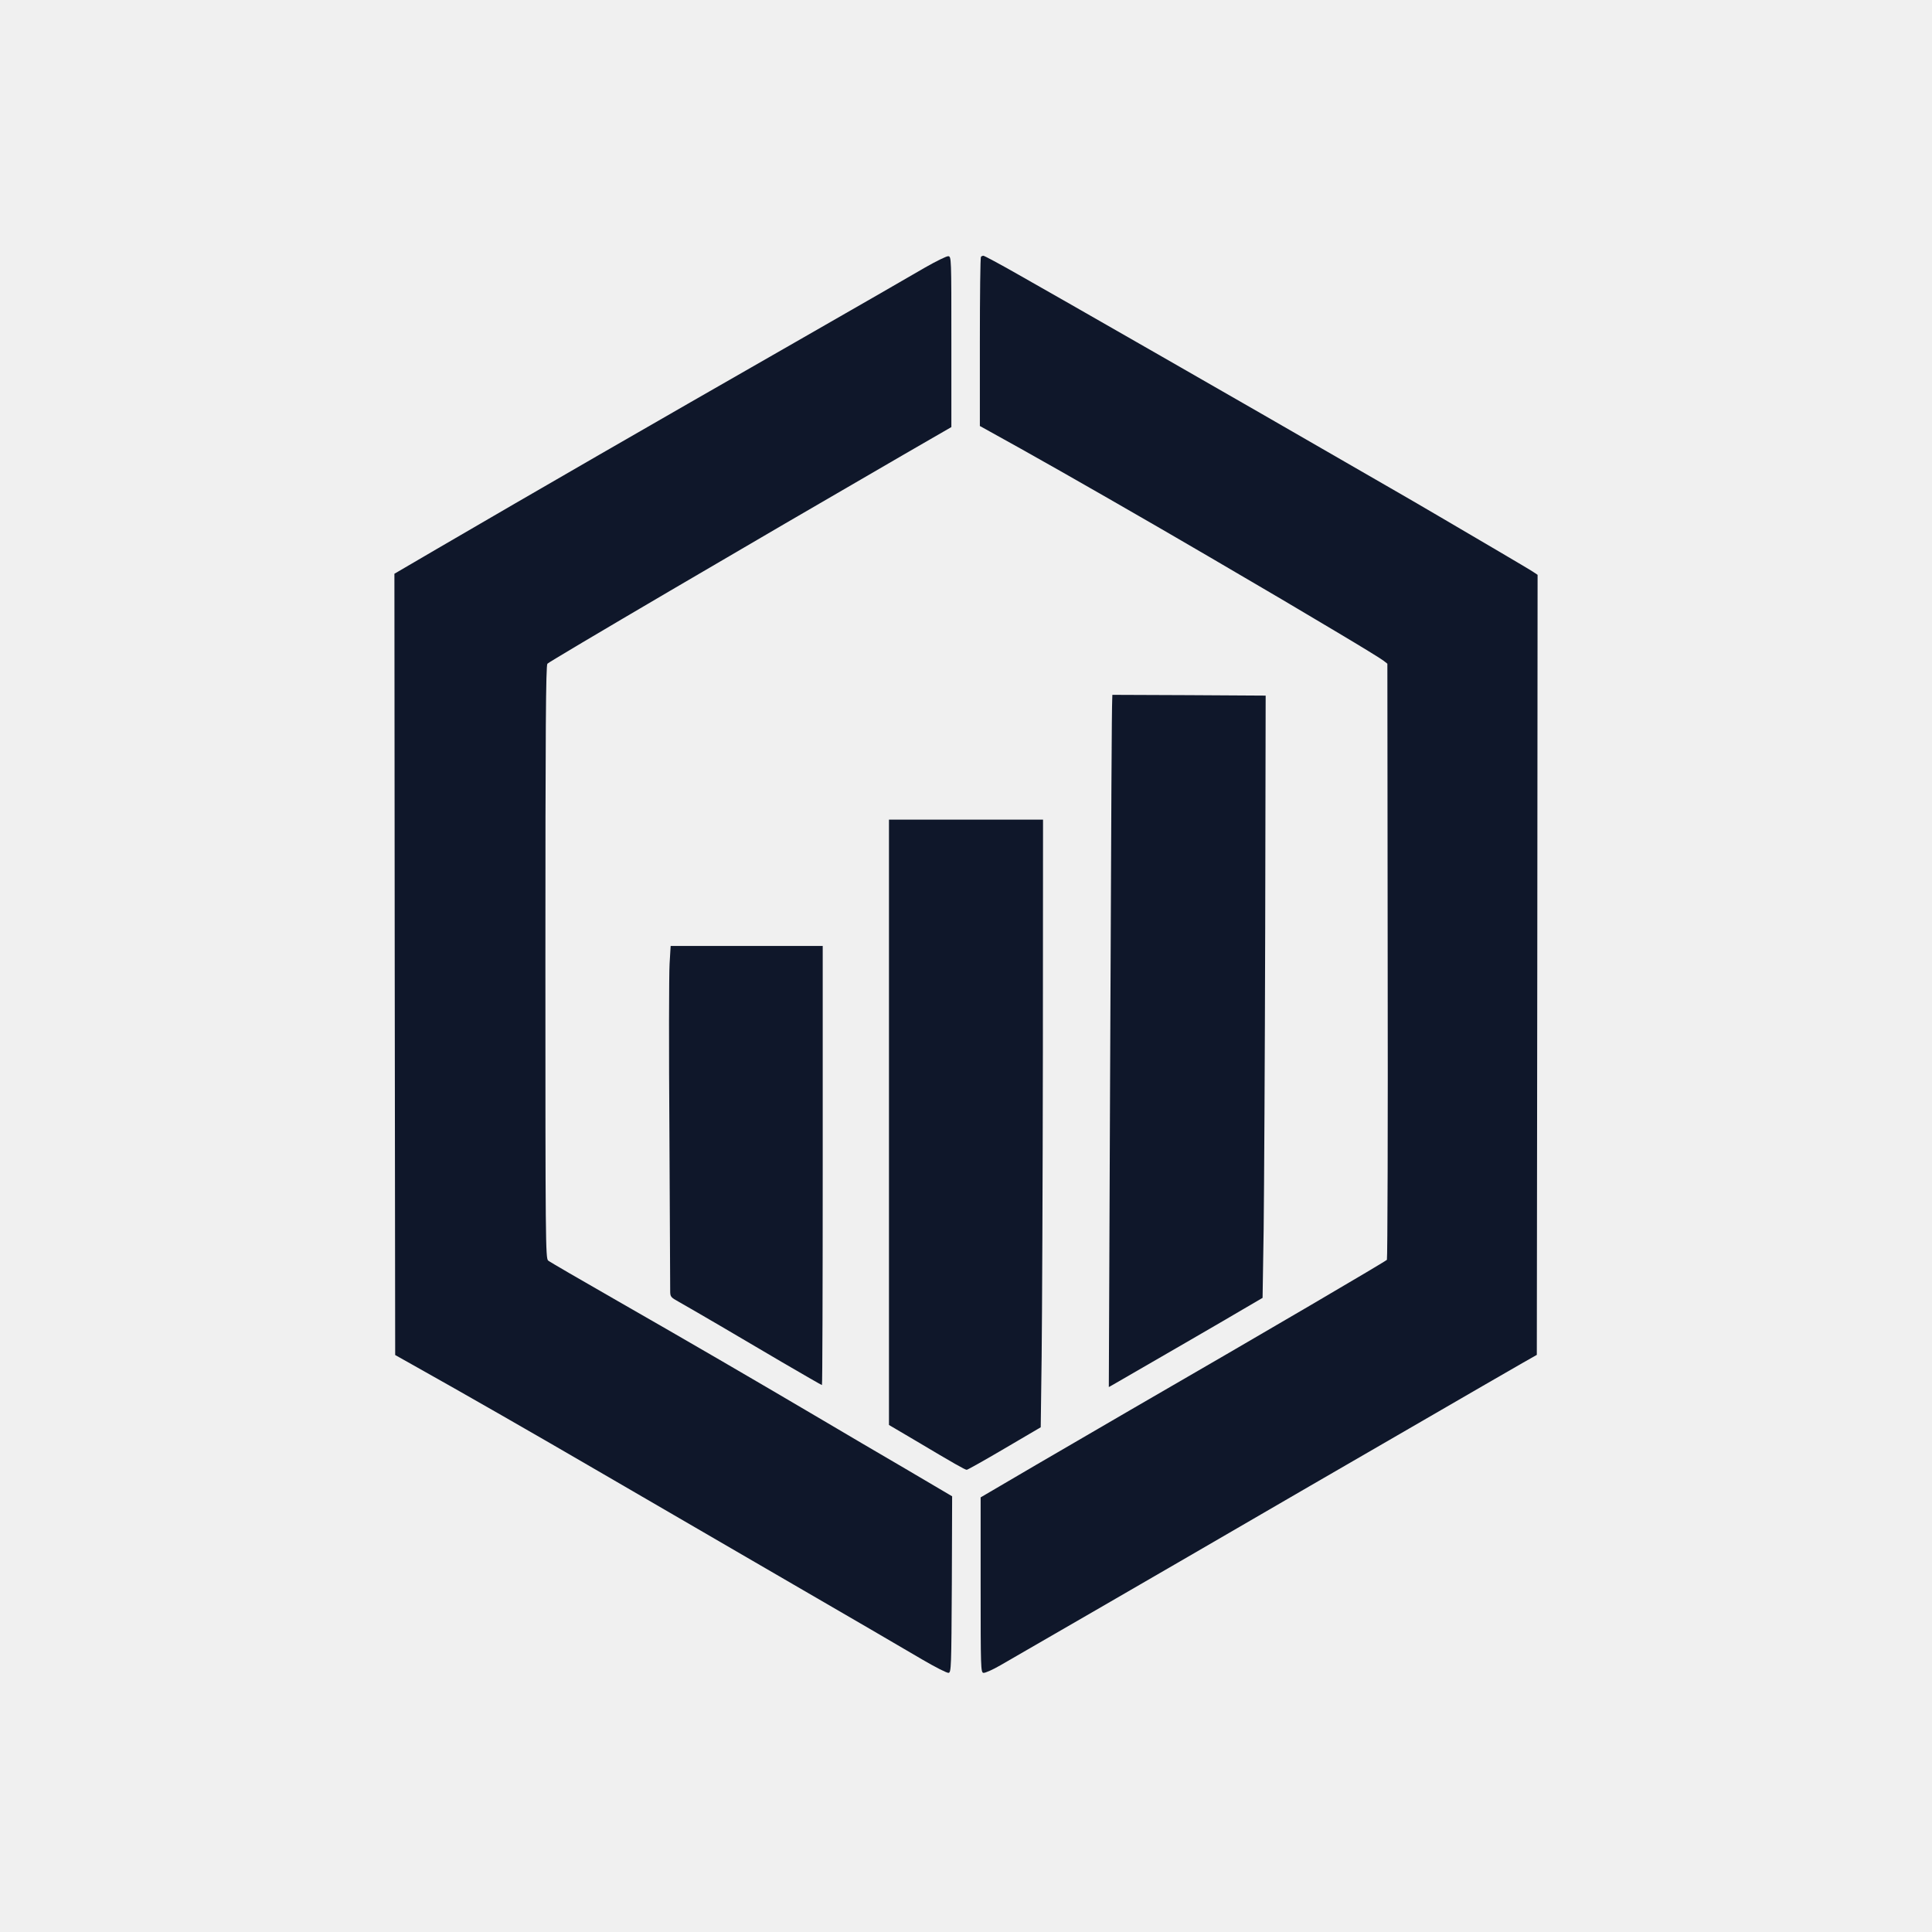
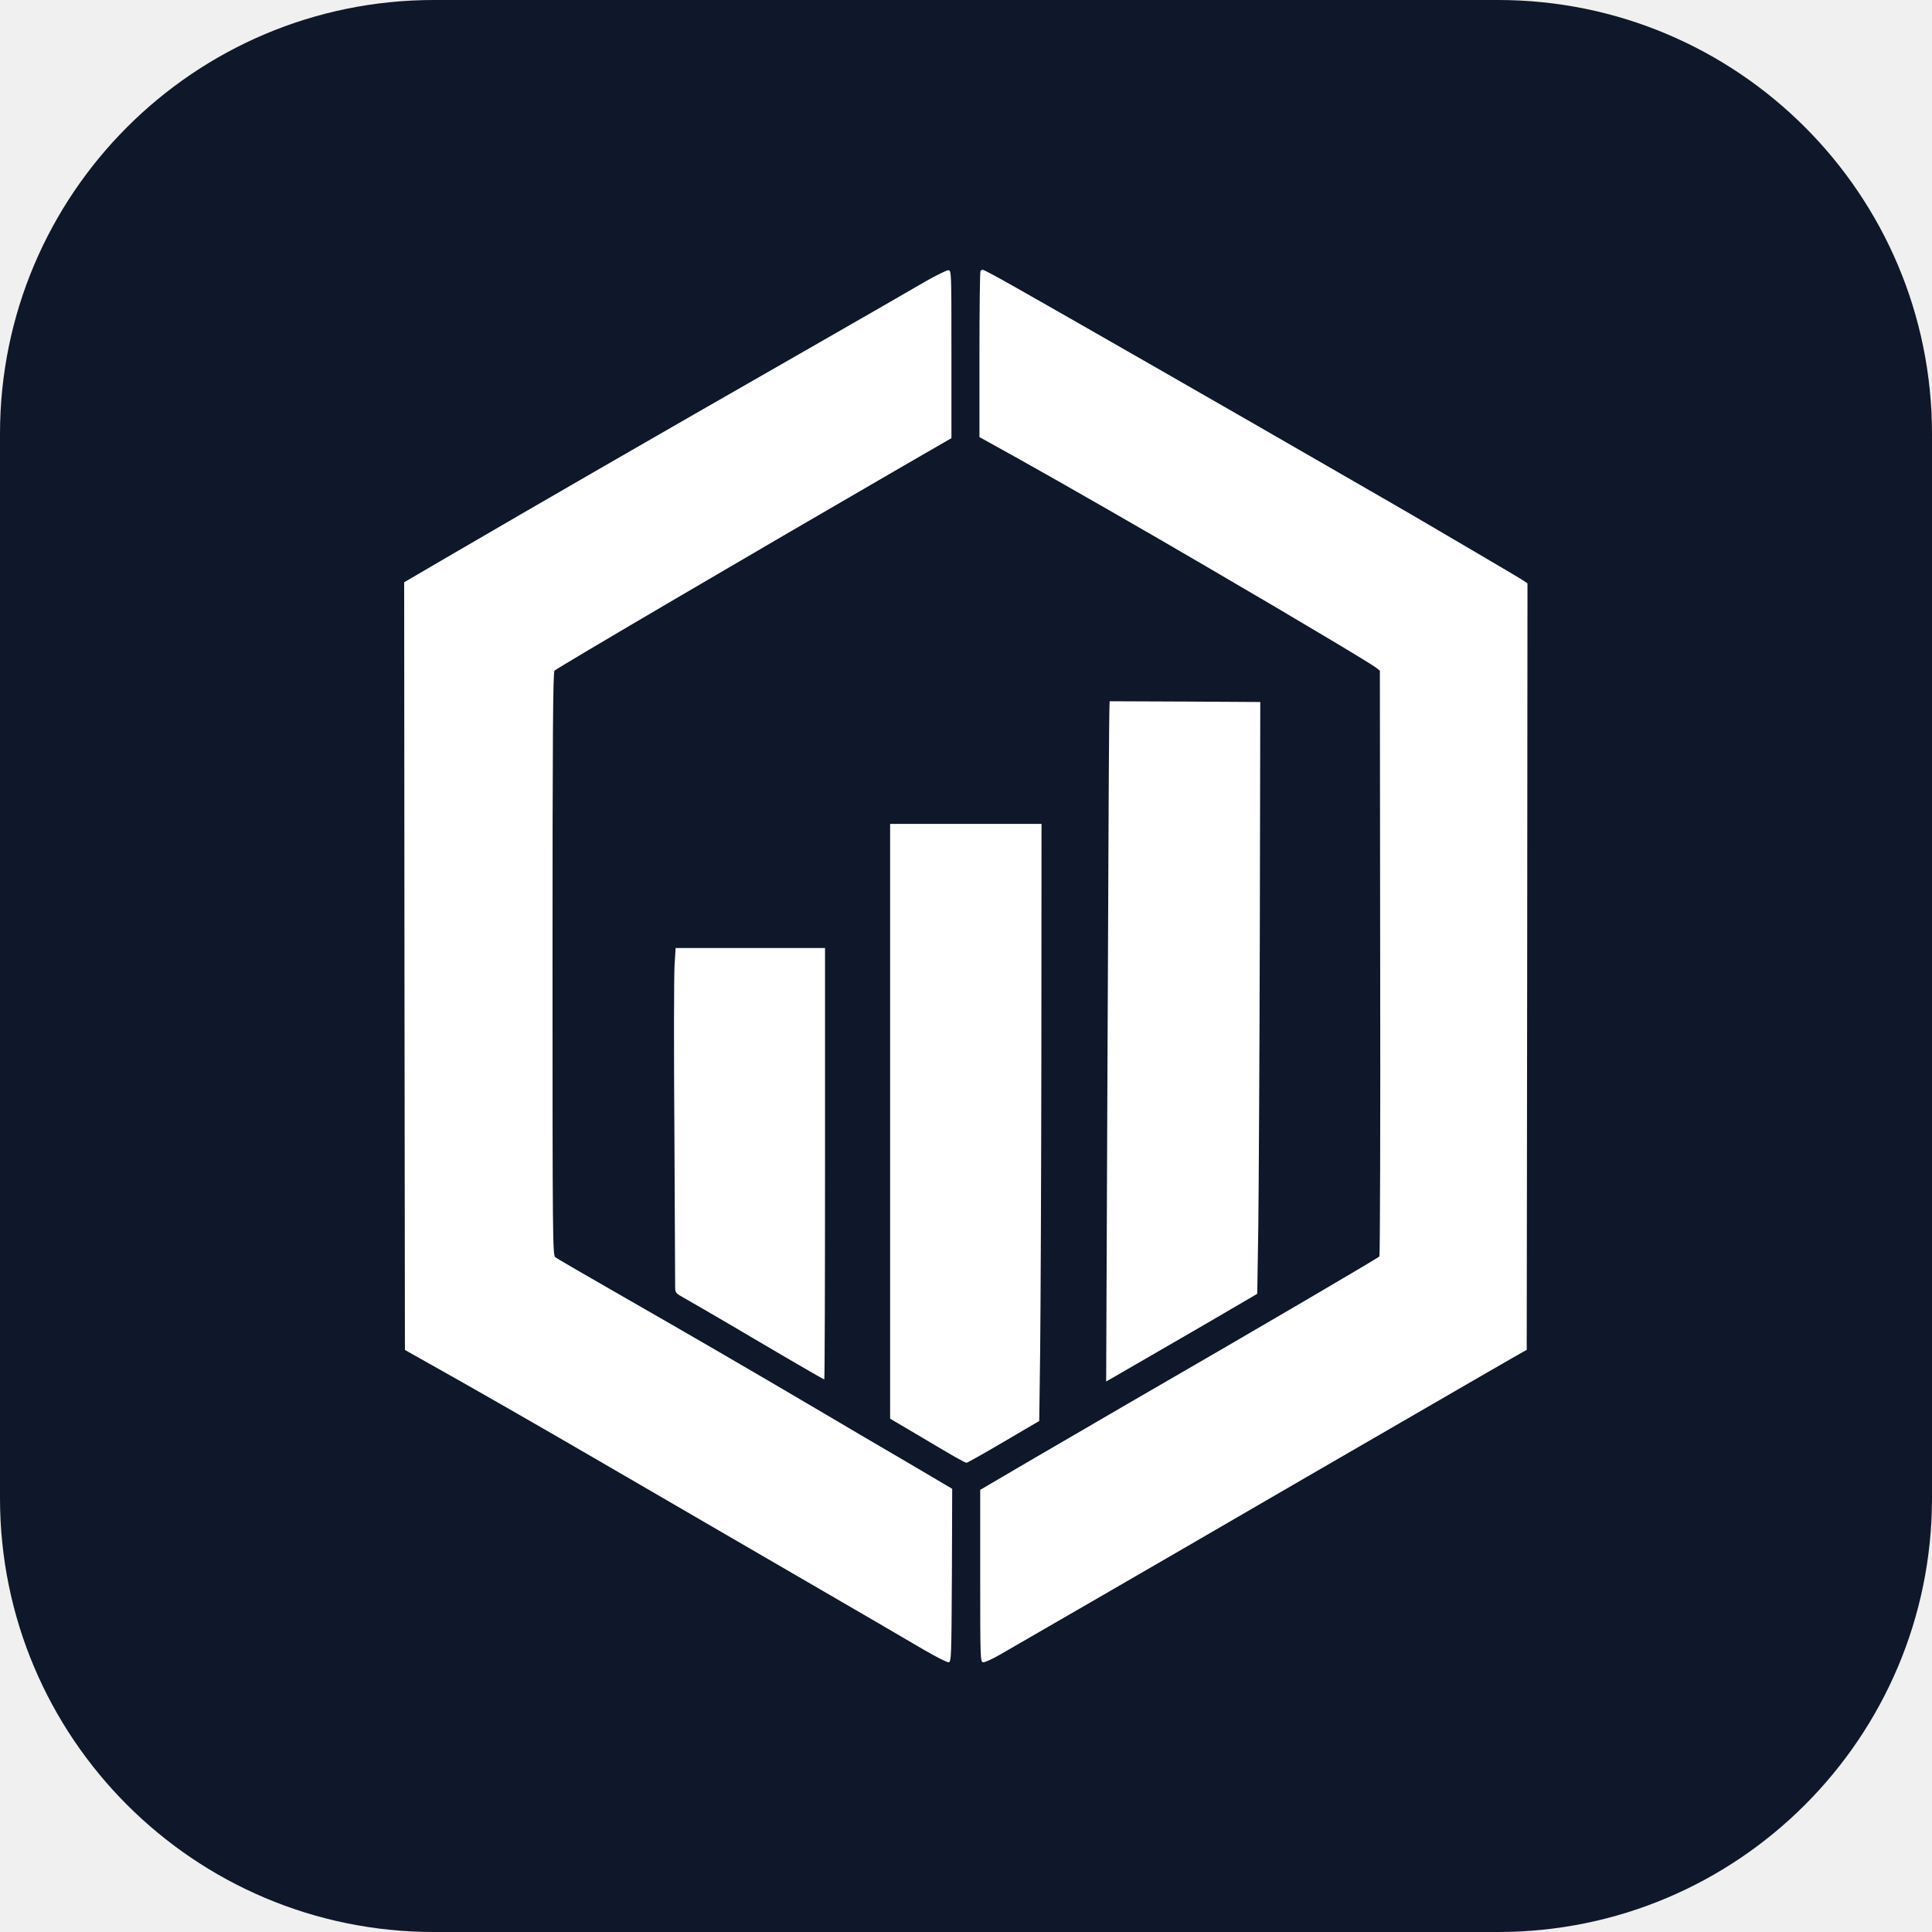
- <svg xmlns="http://www.w3.org/2000/svg" viewBox="0 0 1254 1254" fill="#0f172a">
-   <g transform="translate(0,1254) scale(0.1,-0.1)" stroke="none">
-     <path d="M6005 10804 c-71 -42 -454 -262 -850 -489 -961 -550 -1649 -947 -2323 -1340 l-272 -159 2 -2536 3 -2535 105 -59 c364 -204 774 -439 1250 -716 300 -174 703 -408 895 -520 796 -462 1028 -597 1172 -682 84 -49 160 -88 170 -86 17 3 18 35 21 575 l2 571 -302 178 c-167 97 -411 241 -543 319 -446 263 -888 520 -1325 770 -239 137 -443 255 -452 263 -17 14 -18 119 -18 1937 0 1522 3 1925 13 1937 10 14 1338 793 2307 1354 l315 182 0 554 c0 546 0 553 -20 555 -11 1 -78 -32 -150 -73z" />
-     <path d="M6367 10873 c-4 -3 -7 -252 -7 -552 l0 -546 263 -146 c278 -155 853 -485 1227 -704 458 -268 531 -311 816 -481 160 -95 302 -182 315 -193 l24 -19 2 -1929 c2 -1060 -1 -1933 -5 -1940 -6 -9 -769 -457 -1662 -973 -140 -82 -417 -243 -615 -358 l-360 -211 0 -568 c0 -541 1 -568 18 -571 10 -2 60 20 110 49 126 72 1062 614 1217 704 471 274 1165 676 1435 832 176 102 392 227 480 278 88 51 203 117 255 147 l95 54 3 2531 2 2532 -27 18 c-16 11 -116 70 -223 133 -107 63 -280 164 -385 226 -104 61 -248 145 -320 186 -71 41 -206 119 -300 173 -560 324 -1890 1086 -2121 1216 -116 66 -215 119 -221 119 -5 0 -13 -3 -16 -7z" />
-     <path d="M7219 7998 c-3 -64 -6 -595 -14 -2517 l-8 -1944 44 25 c208 120 720 416 824 478 l130 76 7 445 c3 244 8 1124 10 1954 l3 1510 -497 3 -498 2 -1 -32z" />
-     <path d="M5770 5256 l0 -1965 168 -99 c262 -156 326 -192 337 -192 5 0 116 62 245 138 l235 138 6 459 c3 253 7 1141 8 1973 l1 1512 -500 0 -500 0 0 -1964z" />
-     <path d="M4346 6283 c-4 -65 -5 -559 -1 -1098 3 -539 5 -999 5 -1022 0 -40 2 -43 58 -74 92 -52 397 -230 669 -391 139 -81 255 -148 258 -148 3 0 5 641 5 1425 l0 1425 -494 0 -493 0 -7 -117z" />
+ <svg xmlns="http://www.w3.org/2000/svg" viewBox="0 0 512 512">
+   <rect width="512" height="512" rx="115" fill="#0f172a" />
+   <g transform="translate(4.4,4.9) scale(0.4012)" fill="#ffffff">
+     <g transform="translate(0,1254) scale(0.1,-0.1)" stroke="none">
+       <path d="M6005 10804 c-71 -42 -454 -262 -850 -489 -961 -550 -1649 -947 -2323 -1340 l-272 -159 2 -2536 3 -2535 105 -59 c364 -204 774 -439 1250 -716 300 -174 703 -408 895 -520 796 -462 1028 -597 1172 -682 84 -49 160 -88 170 -86 17 3 18 35 21 575 l2 571 -302 178 c-167 97 -411 241 -543 319 -446 263 -888 520 -1325 770 -239 137 -443 255 -452 263 -17 14 -18 119 -18 1937 0 1522 3 1925 13 1937 10 14 1338 793 2307 1354 l315 182 0 554 c0 546 0 553 -20 555 -11 1 -78 -32 -150 -73z" />
+       <path d="M6367 10873 c-4 -3 -7 -252 -7 -552 l0 -546 263 -146 c278 -155 853 -485 1227 -704 458 -268 531 -311 816 -481 160 -95 302 -182 315 -193 l24 -19 2 -1929 c2 -1060 -1 -1933 -5 -1940 -6 -9 -769 -457 -1662 -973 -140 -82 -417 -243 -615 -358 l-360 -211 0 -568 c0 -541 1 -568 18 -571 10 -2 60 20 110 49 126 72 1062 614 1217 704 471 274 1165 676 1435 832 176 102 392 227 480 278 88 51 203 117 255 147 l95 54 3 2531 2 2532 -27 18 c-16 11 -116 70 -223 133 -107 63 -280 164 -385 226 -104 61 -248 145 -320 186 -71 41 -206 119 -300 173 -560 324 -1890 1086 -2121 1216 -116 66 -215 119 -221 119 -5 0 -13 -3 -16 -7z" />
+       <path d="M7219 7998 c-3 -64 -6 -595 -14 -2517 l-8 -1944 44 25 c208 120 720 416 824 478 l130 76 7 445 c3 244 8 1124 10 1954 l3 1510 -497 3 -498 2 -1 -32z" />
+       <path d="M5770 5256 l0 -1965 168 -99 c262 -156 326 -192 337 -192 5 0 116 62 245 138 l235 138 6 459 c3 253 7 1141 8 1973 l1 1512 -500 0 -500 0 0 -1964z" />
+       <path d="M4346 6283 c-4 -65 -5 -559 -1 -1098 3 -539 5 -999 5 -1022 0 -40 2 -43 58 -74 92 -52 397 -230 669 -391 139 -81 255 -148 258 -148 3 0 5 641 5 1425 l0 1425 -494 0 -493 0 -7 -117z" />
+     </g>
  </g>
</svg>
